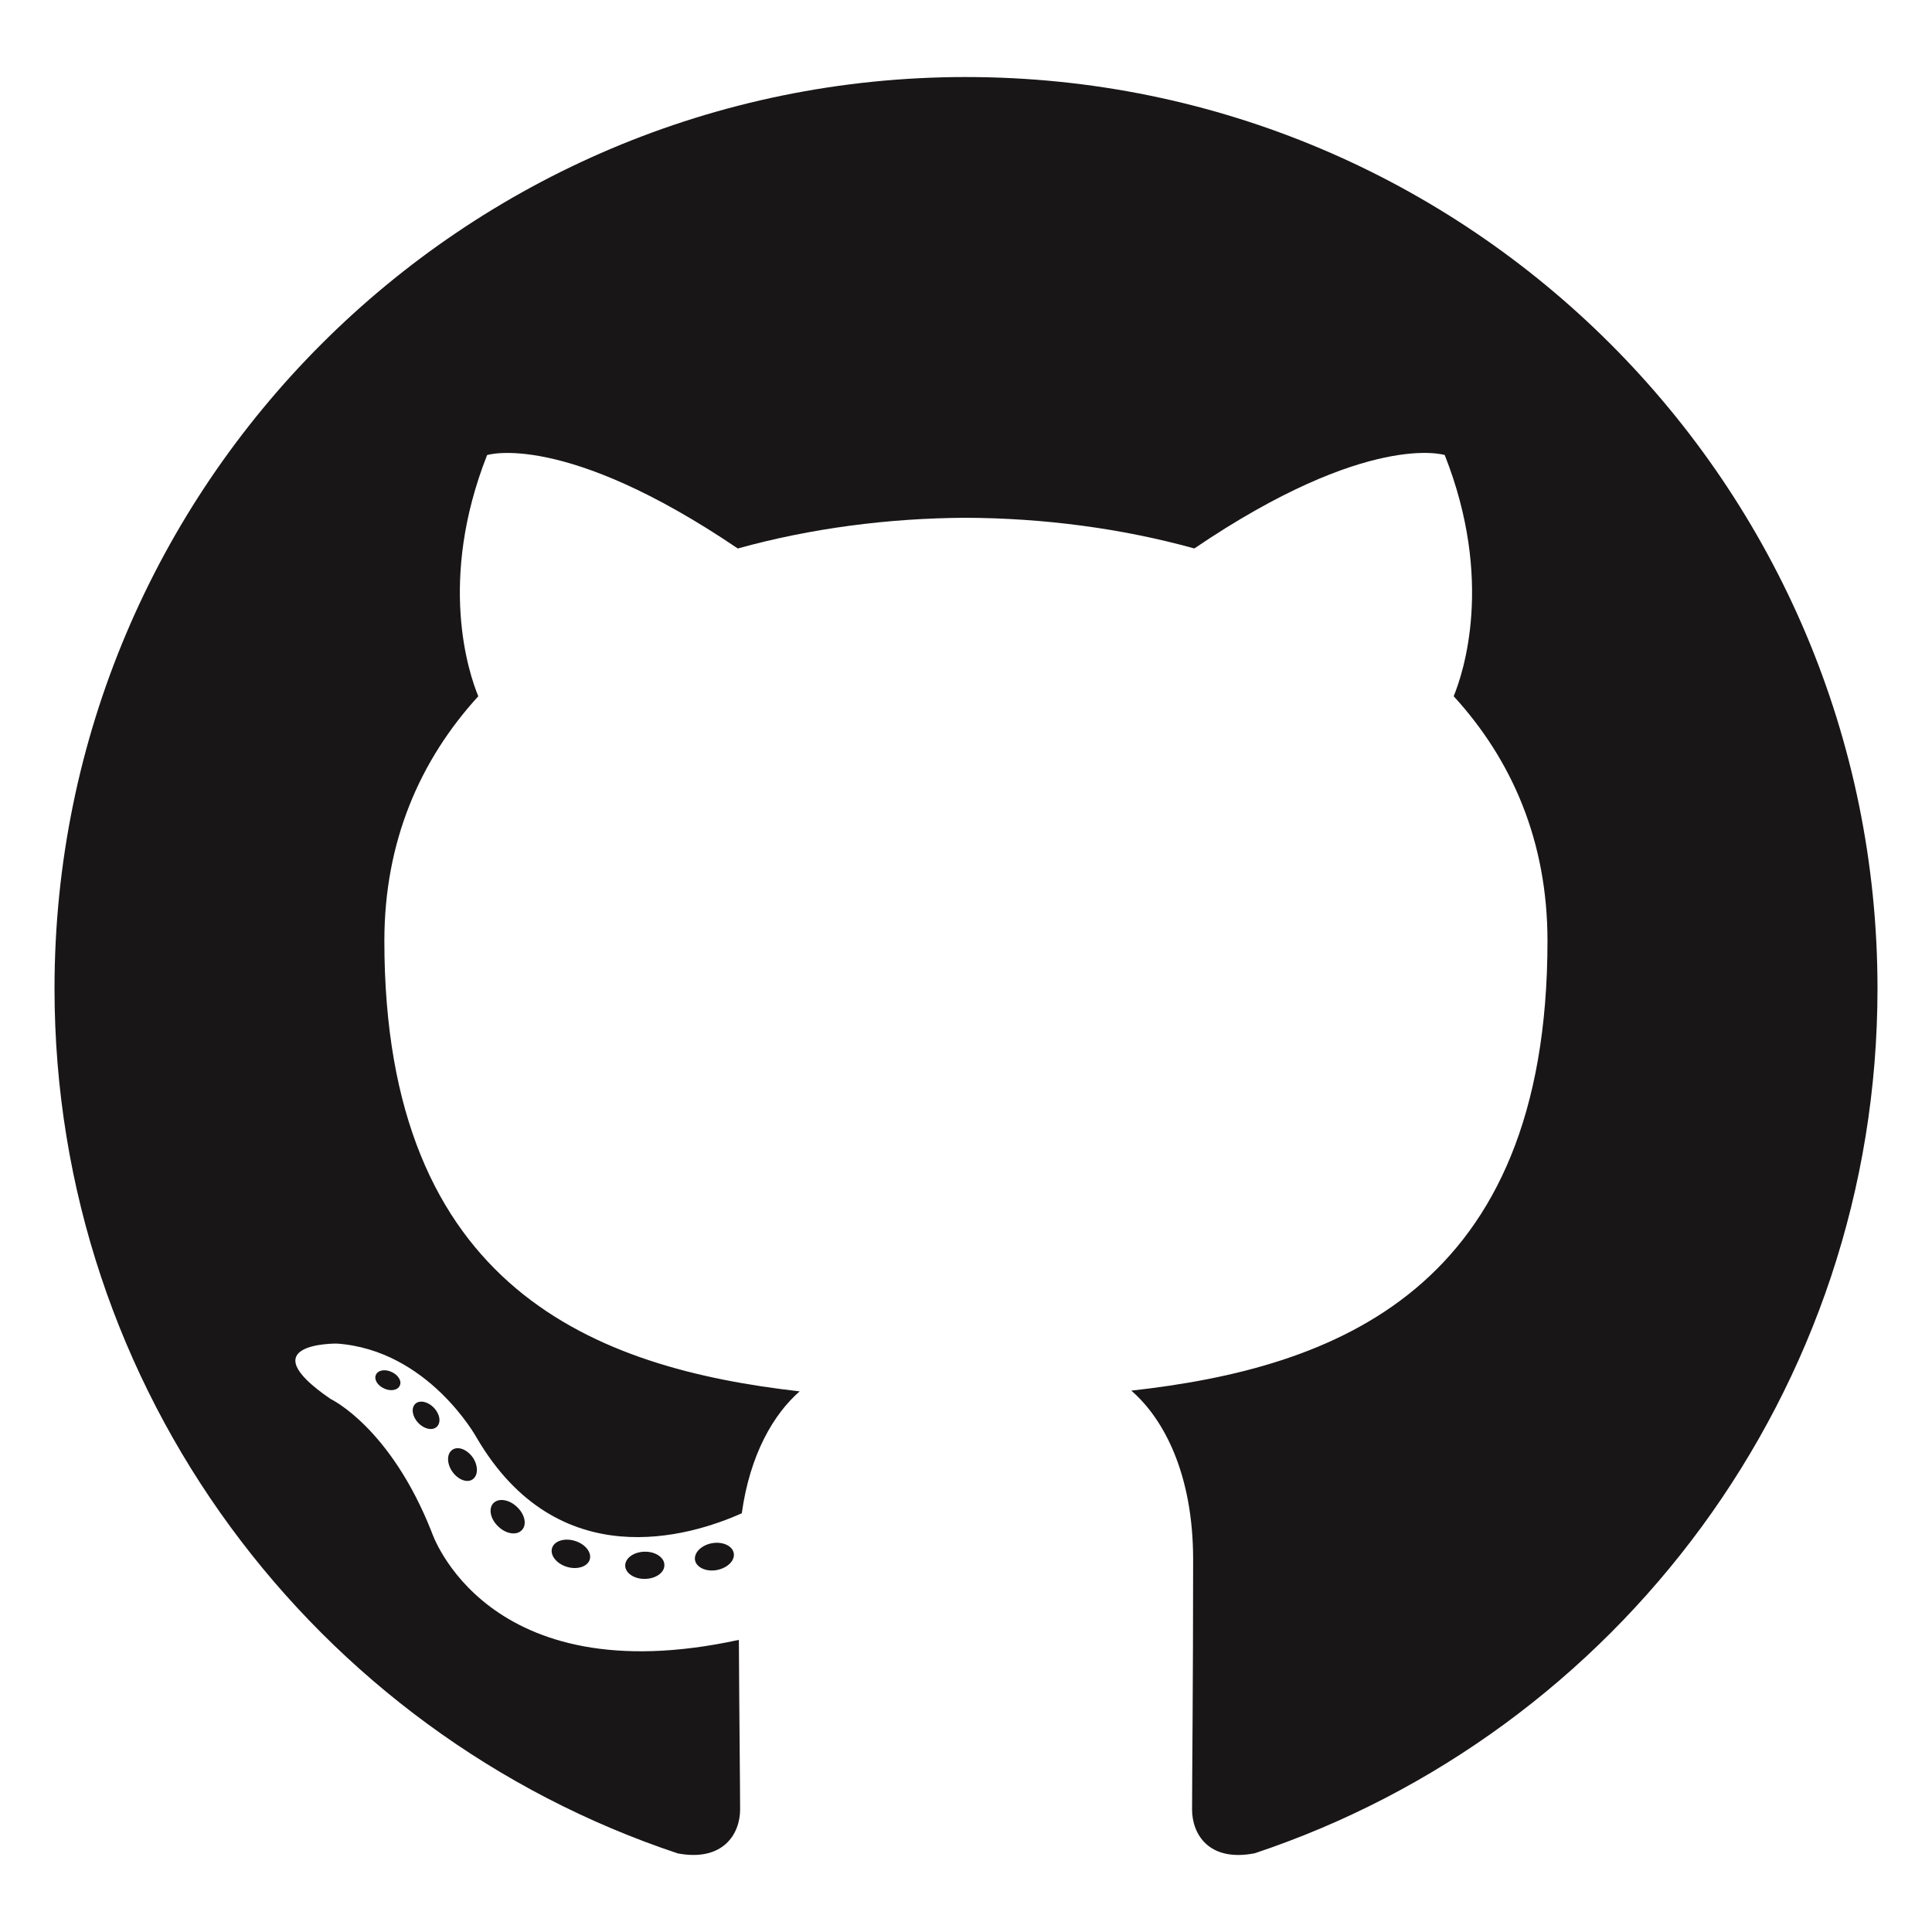
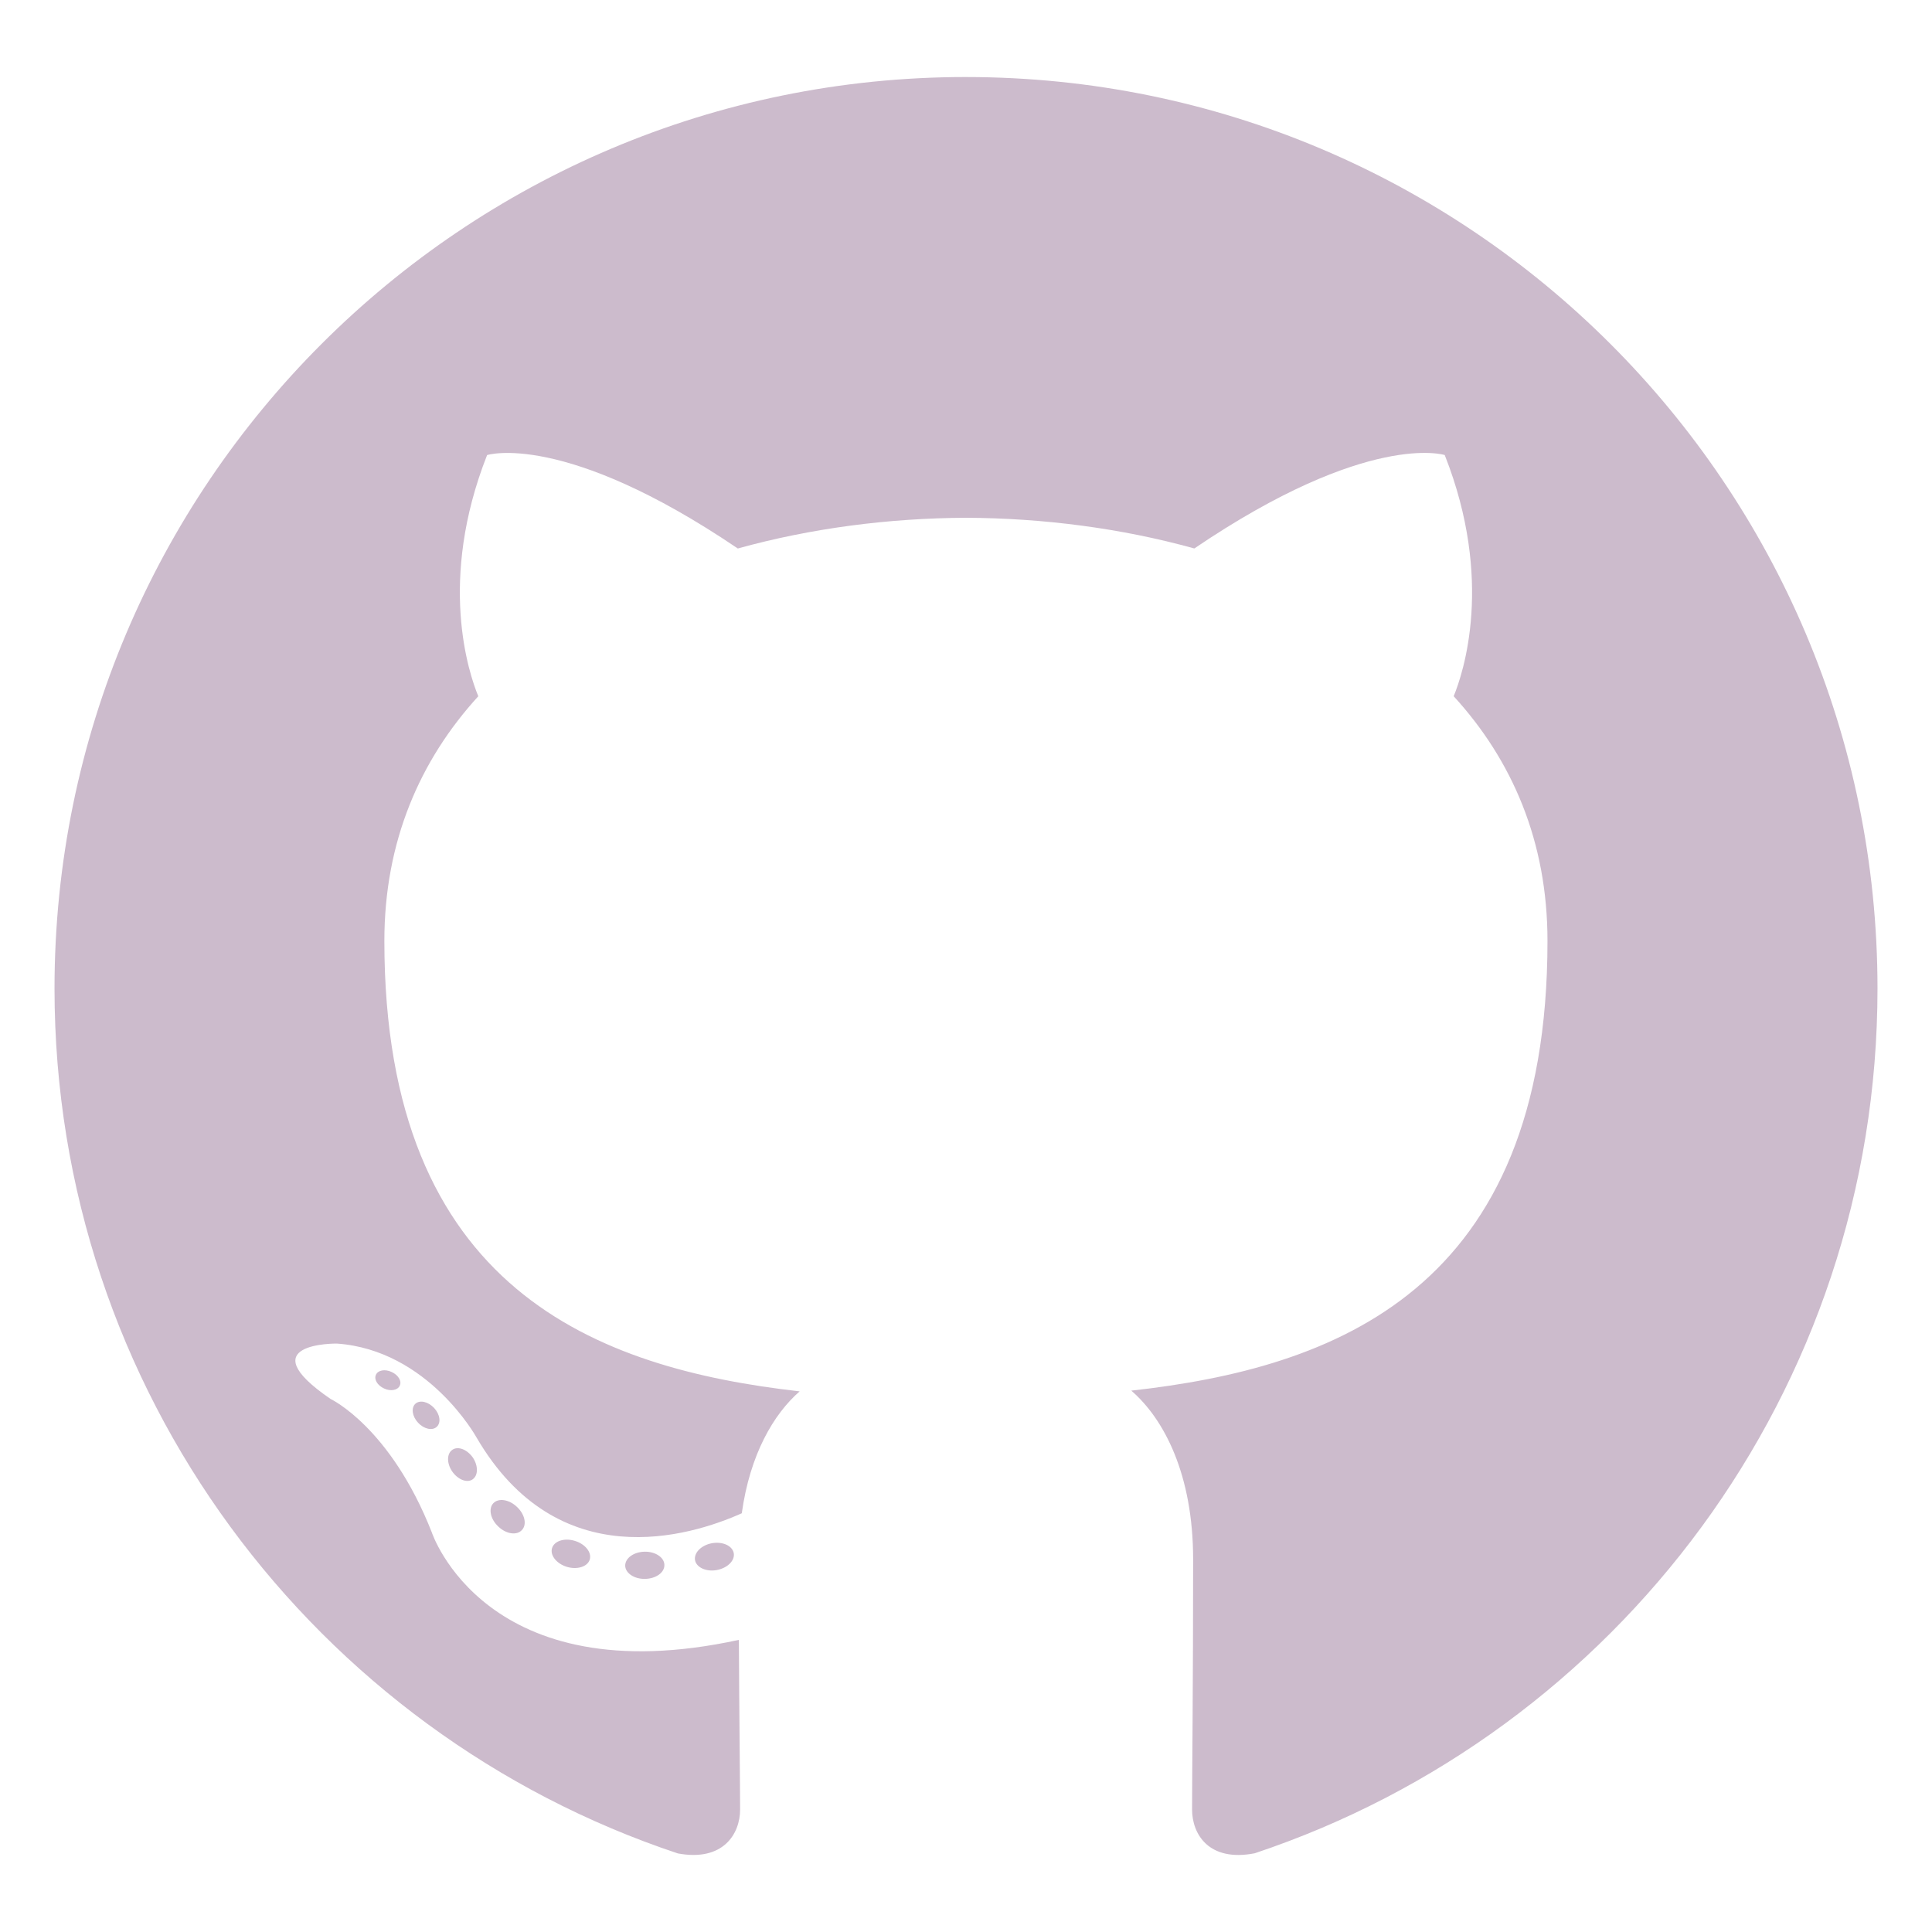
<svg xmlns="http://www.w3.org/2000/svg" viewBox="0 0 128 128">
-   <g fill="#181616">
+   <g fill="#CBC">
    <path fill-rule="evenodd" clip-rule="evenodd" d="M64 5.103c-33.347 0-60.388 27.035-60.388 60.388 0 26.682 17.303 49.317 41.297 57.303 3.017.56 4.125-1.31 4.125-2.905 0-1.44-.056-6.197-.082-11.243-16.8 3.653-20.345-7.125-20.345-7.125-2.747-6.98-6.705-8.836-6.705-8.836-5.48-3.748.413-3.67.413-3.67 6.063.425 9.257 6.223 9.257 6.223 5.386 9.23 14.127 6.562 17.573 5.02.542-3.903 2.107-6.568 3.834-8.076-13.413-1.525-27.514-6.704-27.514-29.843 0-6.593 2.36-11.98 6.223-16.21-.628-1.52-2.695-7.662.584-15.98 0 0 5.07-1.623 16.61 6.19C53.7 35 58.867 34.327 64 34.304c5.13.023 10.3.694 15.127 2.033 11.526-7.813 16.59-6.19 16.59-6.19 3.287 8.317 1.22 14.46.593 15.98 3.872 4.23 6.215 9.617 6.215 16.21 0 23.194-14.127 28.3-27.574 29.796 2.167 1.874 4.097 5.55 4.097 11.183 0 8.08-.07 14.583-.07 16.572 0 1.607 1.088 3.49 4.148 2.897 23.98-7.994 41.263-30.622 41.263-57.294C124.388 32.14 97.35 5.104 64 5.104z" />
    <path d="M26.484 91.806c-.133.3-.605.39-1.035.185-.44-.196-.685-.605-.543-.906.13-.31.603-.395 1.04-.188.44.197.69.61.537.91zm2.446 2.729c-.287.267-.85.143-1.232-.28-.396-.42-.47-.983-.177-1.254.298-.266.844-.14 1.24.28.394.426.472.984.17 1.255zM31.312 98.012c-.37.258-.976.017-1.35-.52-.37-.538-.37-1.183.01-1.44.373-.258.97-.025 1.35.507.368.545.368 1.19-.01 1.452zm3.261 3.361c-.33.365-1.036.267-1.552-.23-.527-.487-.674-1.18-.343-1.544.336-.366 1.045-.264 1.564.23.527.486.686 1.18.333 1.543zm4.5 1.951c-.147.473-.825.688-1.51.486-.683-.207-1.13-.76-.99-1.238.14-.477.823-.7 1.512-.485.683.206 1.13.756.988 1.237zm4.943.361c.017.498-.563.91-1.28.92-.723.017-1.308-.387-1.315-.877 0-.503.568-.91 1.29-.924.717-.013 1.306.387 1.306.88zm4.598-.782c.086.485-.413.984-1.126 1.117-.7.13-1.35-.172-1.44-.653-.086-.498.422-.997 1.122-1.126.714-.123 1.354.17 1.444.663zm0 0" />
  </g>
</svg>
